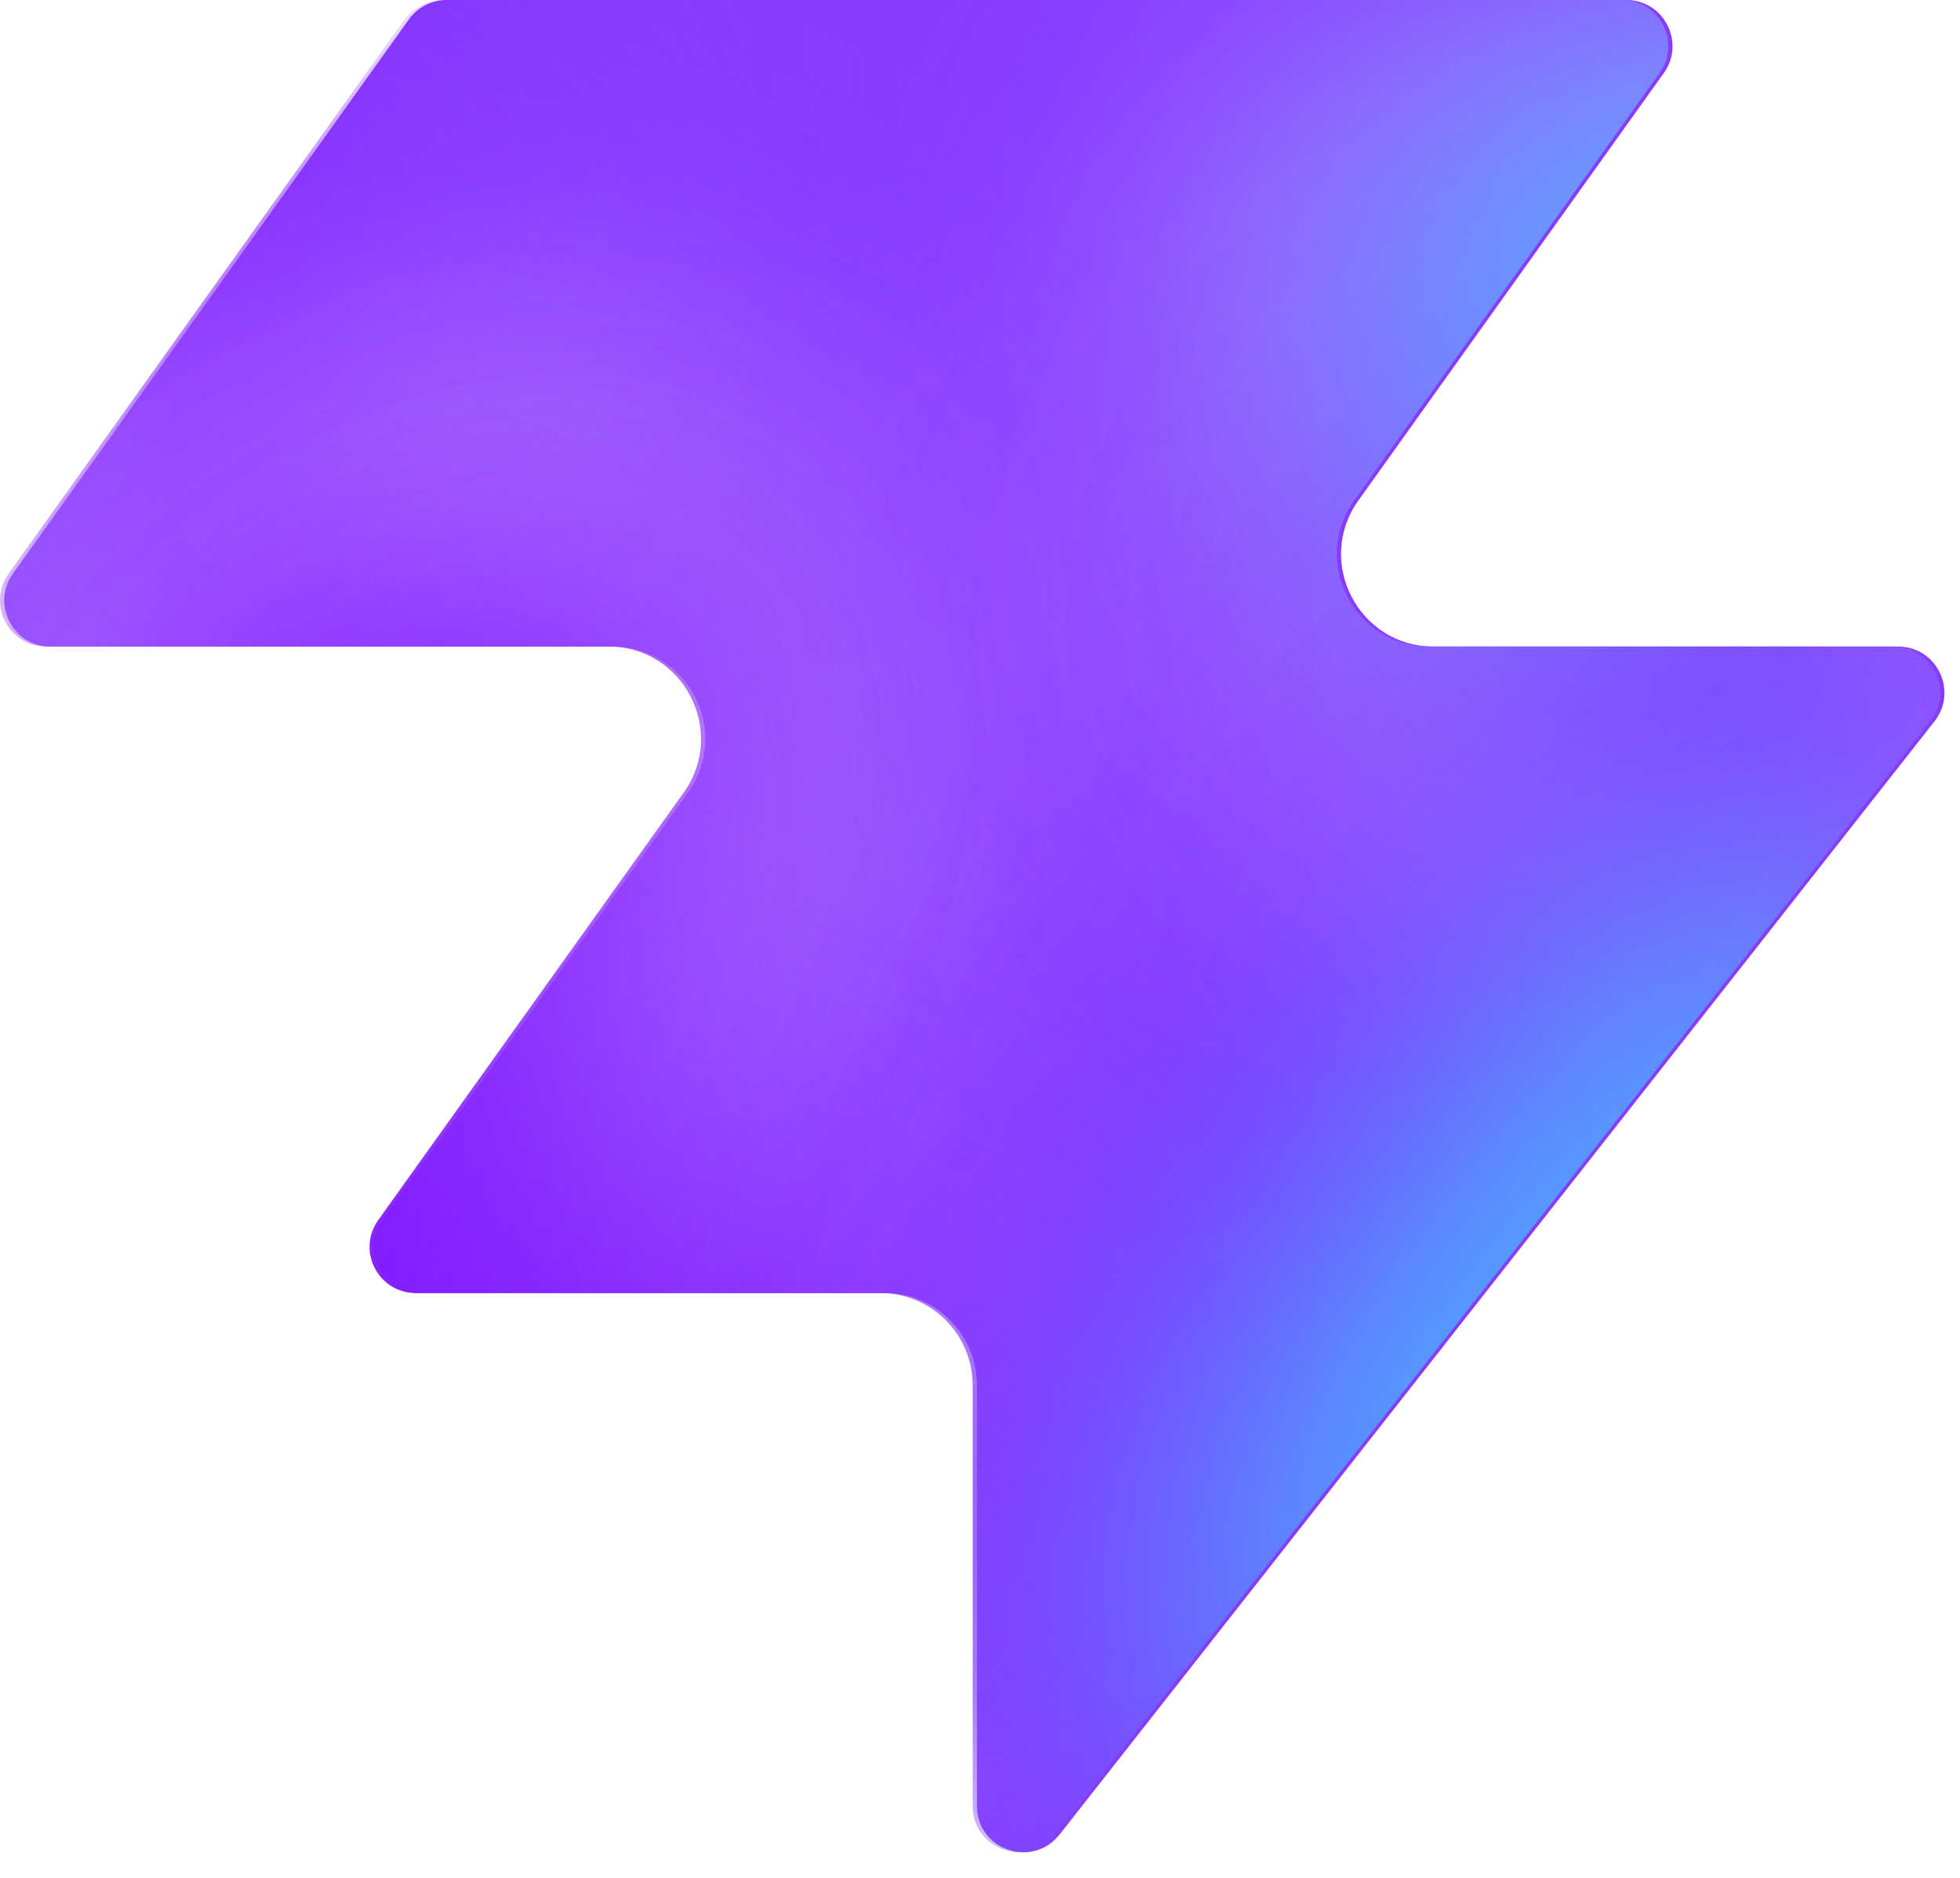
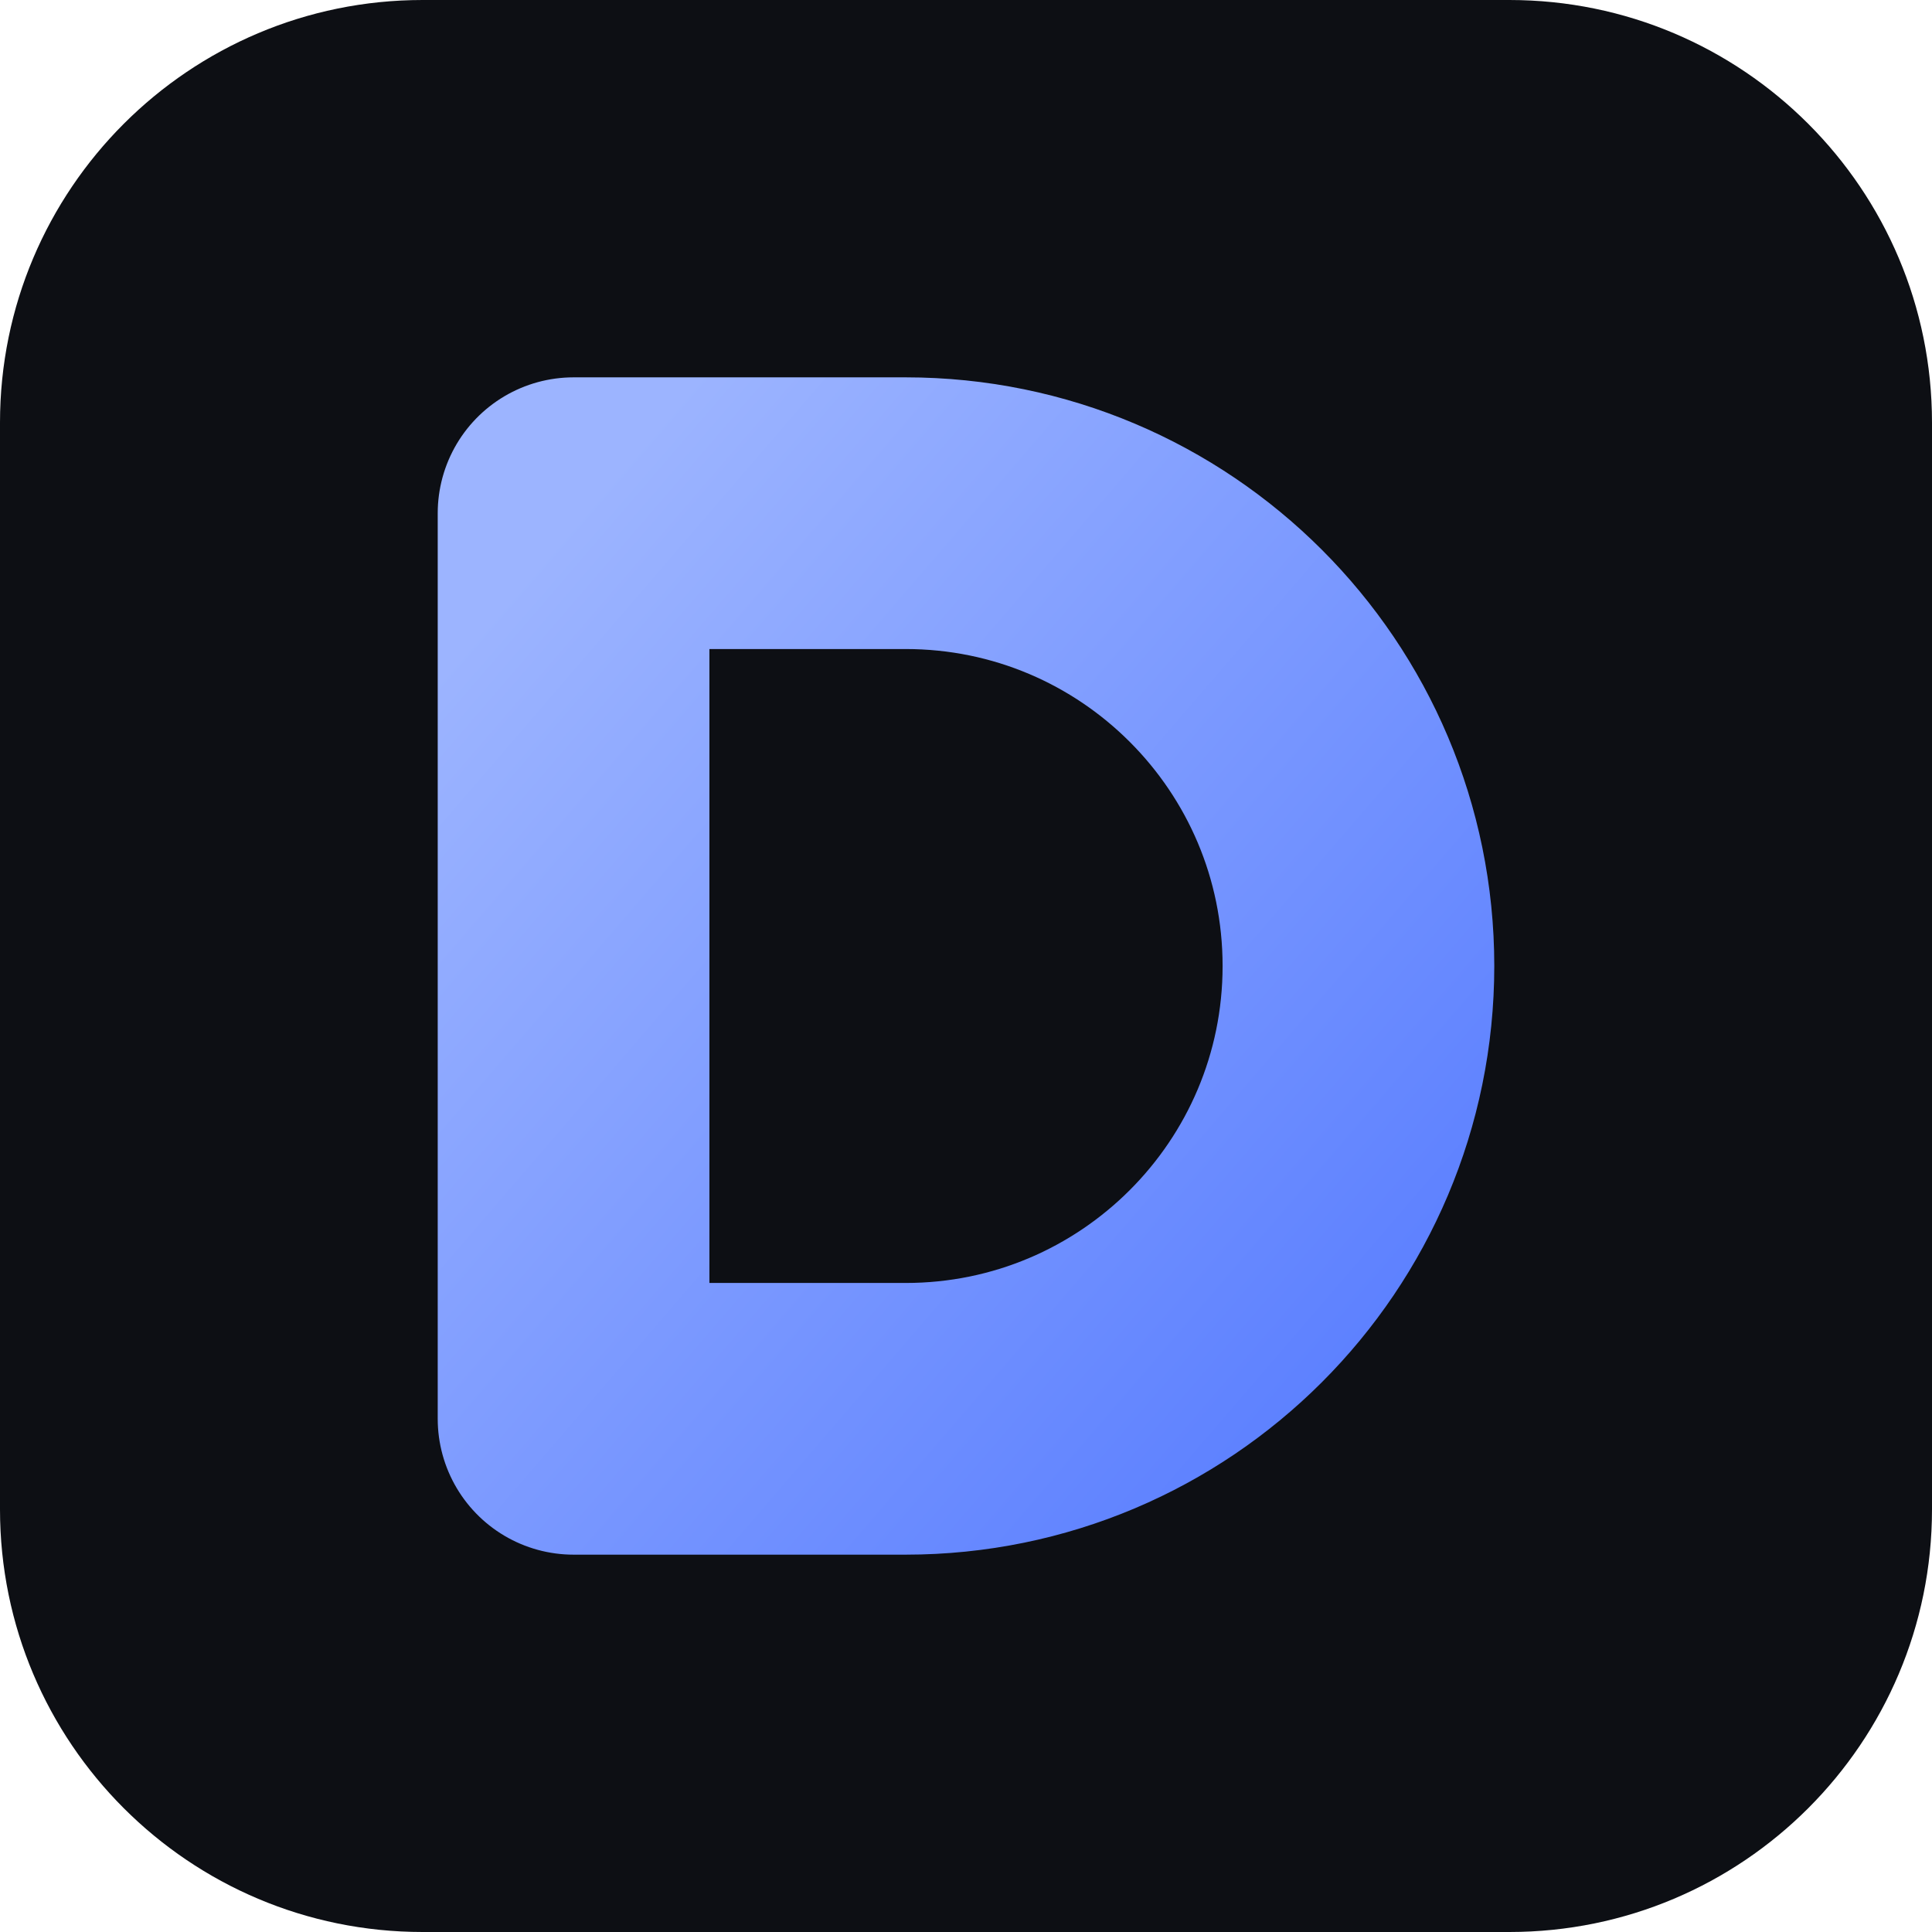
- <svg xmlns="http://www.w3.org/2000/svg" width="48" height="46" fill="none" viewBox="0 0 48 46">
-   <path fill="#863bff" d="M25.946 44.938c-.664.845-2.021.375-2.021-.698V33.937a2.26 2.26 0 0 0-2.262-2.262H10.287c-.92 0-1.456-1.04-.92-1.788l7.48-10.471c1.07-1.497 0-3.578-1.842-3.578H1.237c-.92 0-1.456-1.04-.92-1.788L10.013.474c.214-.297.556-.474.92-.474h28.894c.92 0 1.456 1.04.92 1.788l-7.48 10.471c-1.07 1.498 0 3.579 1.842 3.579h11.377c.943 0 1.473 1.088.89 1.83L25.947 44.94z" style="fill:#863bff;fill:color(display-p3 .525 .23 1);fill-opacity:1" />
-   <mask id="a" width="48" height="46" x="0" y="0" maskUnits="userSpaceOnUse" style="mask-type:alpha">
-     <path fill="#000" d="M25.842 44.938c-.664.844-2.021.375-2.021-.698V33.937a2.26 2.26 0 0 0-2.262-2.262H10.183c-.92 0-1.456-1.04-.92-1.788l7.48-10.471c1.07-1.498 0-3.579-1.842-3.579H1.133c-.92 0-1.456-1.04-.92-1.787L9.91.473c.214-.297.556-.474.92-.474h28.894c.92 0 1.456 1.04.92 1.788l-7.48 10.471c-1.07 1.498 0 3.578 1.842 3.578h11.377c.943 0 1.473 1.088.89 1.832L25.843 44.94z" style="fill:#000;fill-opacity:1" />
-   </mask>
-   <g mask="url(#a)">
-     <g filter="url(#b)">
-       <ellipse cx="5.508" cy="14.704" fill="#ede6ff" rx="5.508" ry="14.704" style="fill:#ede6ff;fill:color(display-p3 .927 .903 1);fill-opacity:1" transform="matrix(.00324 1 1 -.00324 -4.47 31.516)" />
-     </g>
-     <g filter="url(#c)">
-       <ellipse cx="10.399" cy="29.851" fill="#ede6ff" rx="10.399" ry="29.851" style="fill:#ede6ff;fill:color(display-p3 .927 .903 1);fill-opacity:1" transform="matrix(.00324 1 1 -.00324 -39.328 7.883)" />
-     </g>
-     <g filter="url(#d)">
-       <ellipse cx="5.508" cy="30.487" fill="#7e14ff" rx="5.508" ry="30.487" style="fill:#7e14ff;fill:color(display-p3 .492 .077 1);fill-opacity:1" transform="rotate(89.814 -25.913 -14.639)scale(1 -1)" />
-     </g>
-     <g filter="url(#e)">
-       <ellipse cx="5.508" cy="30.599" fill="#7e14ff" rx="5.508" ry="30.599" style="fill:#7e14ff;fill:color(display-p3 .492 .077 1);fill-opacity:1" transform="rotate(89.814 -32.644 -3.334)scale(1 -1)" />
-     </g>
-     <g filter="url(#f)">
-       <ellipse cx="5.508" cy="30.599" fill="#7e14ff" rx="5.508" ry="30.599" style="fill:#7e14ff;fill:color(display-p3 .492 .077 1);fill-opacity:1" transform="matrix(.00324 1 1 -.00324 -34.34 30.47)" />
-     </g>
-     <g filter="url(#g)">
-       <ellipse cx="14.072" cy="22.078" fill="#ede6ff" rx="14.072" ry="22.078" style="fill:#ede6ff;fill:color(display-p3 .927 .903 1);fill-opacity:1" transform="rotate(93.35 24.506 48.493)scale(-1 1)" />
-     </g>
-     <g filter="url(#h)">
-       <ellipse cx="3.47" cy="21.501" fill="#7e14ff" rx="3.47" ry="21.501" style="fill:#7e14ff;fill:color(display-p3 .492 .077 1);fill-opacity:1" transform="rotate(89.009 28.708 47.59)scale(-1 1)" />
-     </g>
-     <g filter="url(#i)">
-       <ellipse cx="3.47" cy="21.501" fill="#7e14ff" rx="3.47" ry="21.501" style="fill:#7e14ff;fill:color(display-p3 .492 .077 1);fill-opacity:1" transform="rotate(89.009 28.708 47.59)scale(-1 1)" />
-     </g>
-     <g filter="url(#j)">
-       <ellipse cx=".387" cy="8.972" fill="#7e14ff" rx="4.407" ry="29.108" style="fill:#7e14ff;fill:color(display-p3 .492 .077 1);fill-opacity:1" transform="rotate(39.51 .387 8.972)" />
-     </g>
-     <g filter="url(#k)">
-       <ellipse cx="47.523" cy="-6.092" fill="#7e14ff" rx="4.407" ry="29.108" style="fill:#7e14ff;fill:color(display-p3 .492 .077 1);fill-opacity:1" transform="rotate(37.892 47.523 -6.092)" />
-     </g>
-     <g filter="url(#l)">
-       <ellipse cx="41.412" cy="6.333" fill="#47bfff" rx="5.971" ry="9.665" style="fill:#47bfff;fill:color(display-p3 .28 .748 1);fill-opacity:1" transform="rotate(37.892 41.412 6.333)" />
-     </g>
-     <g filter="url(#m)">
-       <ellipse cx="-1.879" cy="38.332" fill="#7e14ff" rx="4.407" ry="29.108" style="fill:#7e14ff;fill:color(display-p3 .492 .077 1);fill-opacity:1" transform="rotate(37.892 -1.88 38.332)" />
-     </g>
-     <g filter="url(#n)">
-       <ellipse cx="-1.879" cy="38.332" fill="#7e14ff" rx="4.407" ry="29.108" style="fill:#7e14ff;fill:color(display-p3 .492 .077 1);fill-opacity:1" transform="rotate(37.892 -1.88 38.332)" />
-     </g>
-     <g filter="url(#o)">
-       <ellipse cx="35.651" cy="29.907" fill="#7e14ff" rx="4.407" ry="29.108" style="fill:#7e14ff;fill:color(display-p3 .492 .077 1);fill-opacity:1" transform="rotate(37.892 35.651 29.907)" />
-     </g>
-     <g filter="url(#p)">
-       <ellipse cx="38.418" cy="32.4" fill="#47bfff" rx="5.971" ry="15.297" style="fill:#47bfff;fill:color(display-p3 .28 .748 1);fill-opacity:1" transform="rotate(37.892 38.418 32.4)" />
-     </g>
-   </g>
+ <svg xmlns="http://www.w3.org/2000/svg" viewBox="0 0 64 64">
  <defs>
-     <filter id="b" width="60.045" height="41.654" x="-19.77" y="16.149" color-interpolation-filters="sRGB" filterUnits="userSpaceOnUse">
-       <feFlood flood-opacity="0" result="BackgroundImageFix" />
-       <feBlend in="SourceGraphic" in2="BackgroundImageFix" result="shape" />
-       <feGaussianBlur result="effect1_foregroundBlur_2002_17158" stdDeviation="7.659" />
-     </filter>
-     <filter id="c" width="90.34" height="51.437" x="-54.613" y="-7.533" color-interpolation-filters="sRGB" filterUnits="userSpaceOnUse">
-       <feFlood flood-opacity="0" result="BackgroundImageFix" />
-       <feBlend in="SourceGraphic" in2="BackgroundImageFix" result="shape" />
-       <feGaussianBlur result="effect1_foregroundBlur_2002_17158" stdDeviation="7.659" />
-     </filter>
-     <filter id="d" width="79.355" height="29.4" x="-49.64" y="2.03" color-interpolation-filters="sRGB" filterUnits="userSpaceOnUse">
-       <feFlood flood-opacity="0" result="BackgroundImageFix" />
-       <feBlend in="SourceGraphic" in2="BackgroundImageFix" result="shape" />
-       <feGaussianBlur result="effect1_foregroundBlur_2002_17158" stdDeviation="4.596" />
-     </filter>
-     <filter id="e" width="79.579" height="29.4" x="-45.045" y="20.029" color-interpolation-filters="sRGB" filterUnits="userSpaceOnUse">
-       <feFlood flood-opacity="0" result="BackgroundImageFix" />
-       <feBlend in="SourceGraphic" in2="BackgroundImageFix" result="shape" />
-       <feGaussianBlur result="effect1_foregroundBlur_2002_17158" stdDeviation="4.596" />
-     </filter>
-     <filter id="f" width="79.579" height="29.4" x="-43.513" y="21.178" color-interpolation-filters="sRGB" filterUnits="userSpaceOnUse">
-       <feFlood flood-opacity="0" result="BackgroundImageFix" />
-       <feBlend in="SourceGraphic" in2="BackgroundImageFix" result="shape" />
-       <feGaussianBlur result="effect1_foregroundBlur_2002_17158" stdDeviation="4.596" />
-     </filter>
-     <filter id="g" width="74.749" height="58.852" x="15.756" y="-17.901" color-interpolation-filters="sRGB" filterUnits="userSpaceOnUse">
-       <feFlood flood-opacity="0" result="BackgroundImageFix" />
-       <feBlend in="SourceGraphic" in2="BackgroundImageFix" result="shape" />
-       <feGaussianBlur result="effect1_foregroundBlur_2002_17158" stdDeviation="7.659" />
-     </filter>
-     <filter id="h" width="61.377" height="25.362" x="23.548" y="2.284" color-interpolation-filters="sRGB" filterUnits="userSpaceOnUse">
-       <feFlood flood-opacity="0" result="BackgroundImageFix" />
-       <feBlend in="SourceGraphic" in2="BackgroundImageFix" result="shape" />
-       <feGaussianBlur result="effect1_foregroundBlur_2002_17158" stdDeviation="4.596" />
-     </filter>
-     <filter id="i" width="61.377" height="25.362" x="23.548" y="2.284" color-interpolation-filters="sRGB" filterUnits="userSpaceOnUse">
-       <feFlood flood-opacity="0" result="BackgroundImageFix" />
-       <feBlend in="SourceGraphic" in2="BackgroundImageFix" result="shape" />
-       <feGaussianBlur result="effect1_foregroundBlur_2002_17158" stdDeviation="4.596" />
-     </filter>
-     <filter id="j" width="56.045" height="63.649" x="-27.636" y="-22.853" color-interpolation-filters="sRGB" filterUnits="userSpaceOnUse">
-       <feFlood flood-opacity="0" result="BackgroundImageFix" />
-       <feBlend in="SourceGraphic" in2="BackgroundImageFix" result="shape" />
-       <feGaussianBlur result="effect1_foregroundBlur_2002_17158" stdDeviation="4.596" />
-     </filter>
-     <filter id="k" width="54.814" height="64.646" x="20.116" y="-38.415" color-interpolation-filters="sRGB" filterUnits="userSpaceOnUse">
-       <feFlood flood-opacity="0" result="BackgroundImageFix" />
-       <feBlend in="SourceGraphic" in2="BackgroundImageFix" result="shape" />
-       <feGaussianBlur result="effect1_foregroundBlur_2002_17158" stdDeviation="4.596" />
-     </filter>
-     <filter id="l" width="33.541" height="35.313" x="24.641" y="-11.323" color-interpolation-filters="sRGB" filterUnits="userSpaceOnUse">
-       <feFlood flood-opacity="0" result="BackgroundImageFix" />
-       <feBlend in="SourceGraphic" in2="BackgroundImageFix" result="shape" />
-       <feGaussianBlur result="effect1_foregroundBlur_2002_17158" stdDeviation="4.596" />
-     </filter>
-     <filter id="m" width="54.814" height="64.646" x="-29.286" y="6.009" color-interpolation-filters="sRGB" filterUnits="userSpaceOnUse">
-       <feFlood flood-opacity="0" result="BackgroundImageFix" />
-       <feBlend in="SourceGraphic" in2="BackgroundImageFix" result="shape" />
-       <feGaussianBlur result="effect1_foregroundBlur_2002_17158" stdDeviation="4.596" />
-     </filter>
-     <filter id="n" width="54.814" height="64.646" x="-29.286" y="6.009" color-interpolation-filters="sRGB" filterUnits="userSpaceOnUse">
-       <feFlood flood-opacity="0" result="BackgroundImageFix" />
-       <feBlend in="SourceGraphic" in2="BackgroundImageFix" result="shape" />
-       <feGaussianBlur result="effect1_foregroundBlur_2002_17158" stdDeviation="4.596" />
-     </filter>
-     <filter id="o" width="54.814" height="64.646" x="8.244" y="-2.416" color-interpolation-filters="sRGB" filterUnits="userSpaceOnUse">
-       <feFlood flood-opacity="0" result="BackgroundImageFix" />
-       <feBlend in="SourceGraphic" in2="BackgroundImageFix" result="shape" />
-       <feGaussianBlur result="effect1_foregroundBlur_2002_17158" stdDeviation="4.596" />
-     </filter>
-     <filter id="p" width="39.409" height="43.623" x="18.713" y="10.588" color-interpolation-filters="sRGB" filterUnits="userSpaceOnUse">
-       <feFlood flood-opacity="0" result="BackgroundImageFix" />
-       <feBlend in="SourceGraphic" in2="BackgroundImageFix" result="shape" />
-       <feGaussianBlur result="effect1_foregroundBlur_2002_17158" stdDeviation="4.596" />
-     </filter>
+     <linearGradient id="d" x1="0" y1="0" x2="1" y2="1">
+       <stop offset="0" stop-color="#9cb4ff" />
+       <stop offset="1" stop-color="#5b7fff" />
+     </linearGradient>
  </defs>
+   <rect width="64" height="64" rx="14" fill="#0d0f14" />
+   <path d="M19 17H30a15 15 0 0 1 0 30H19Z" fill="none" stroke="url(#d)" stroke-width="9" stroke-linejoin="round" />
</svg>
